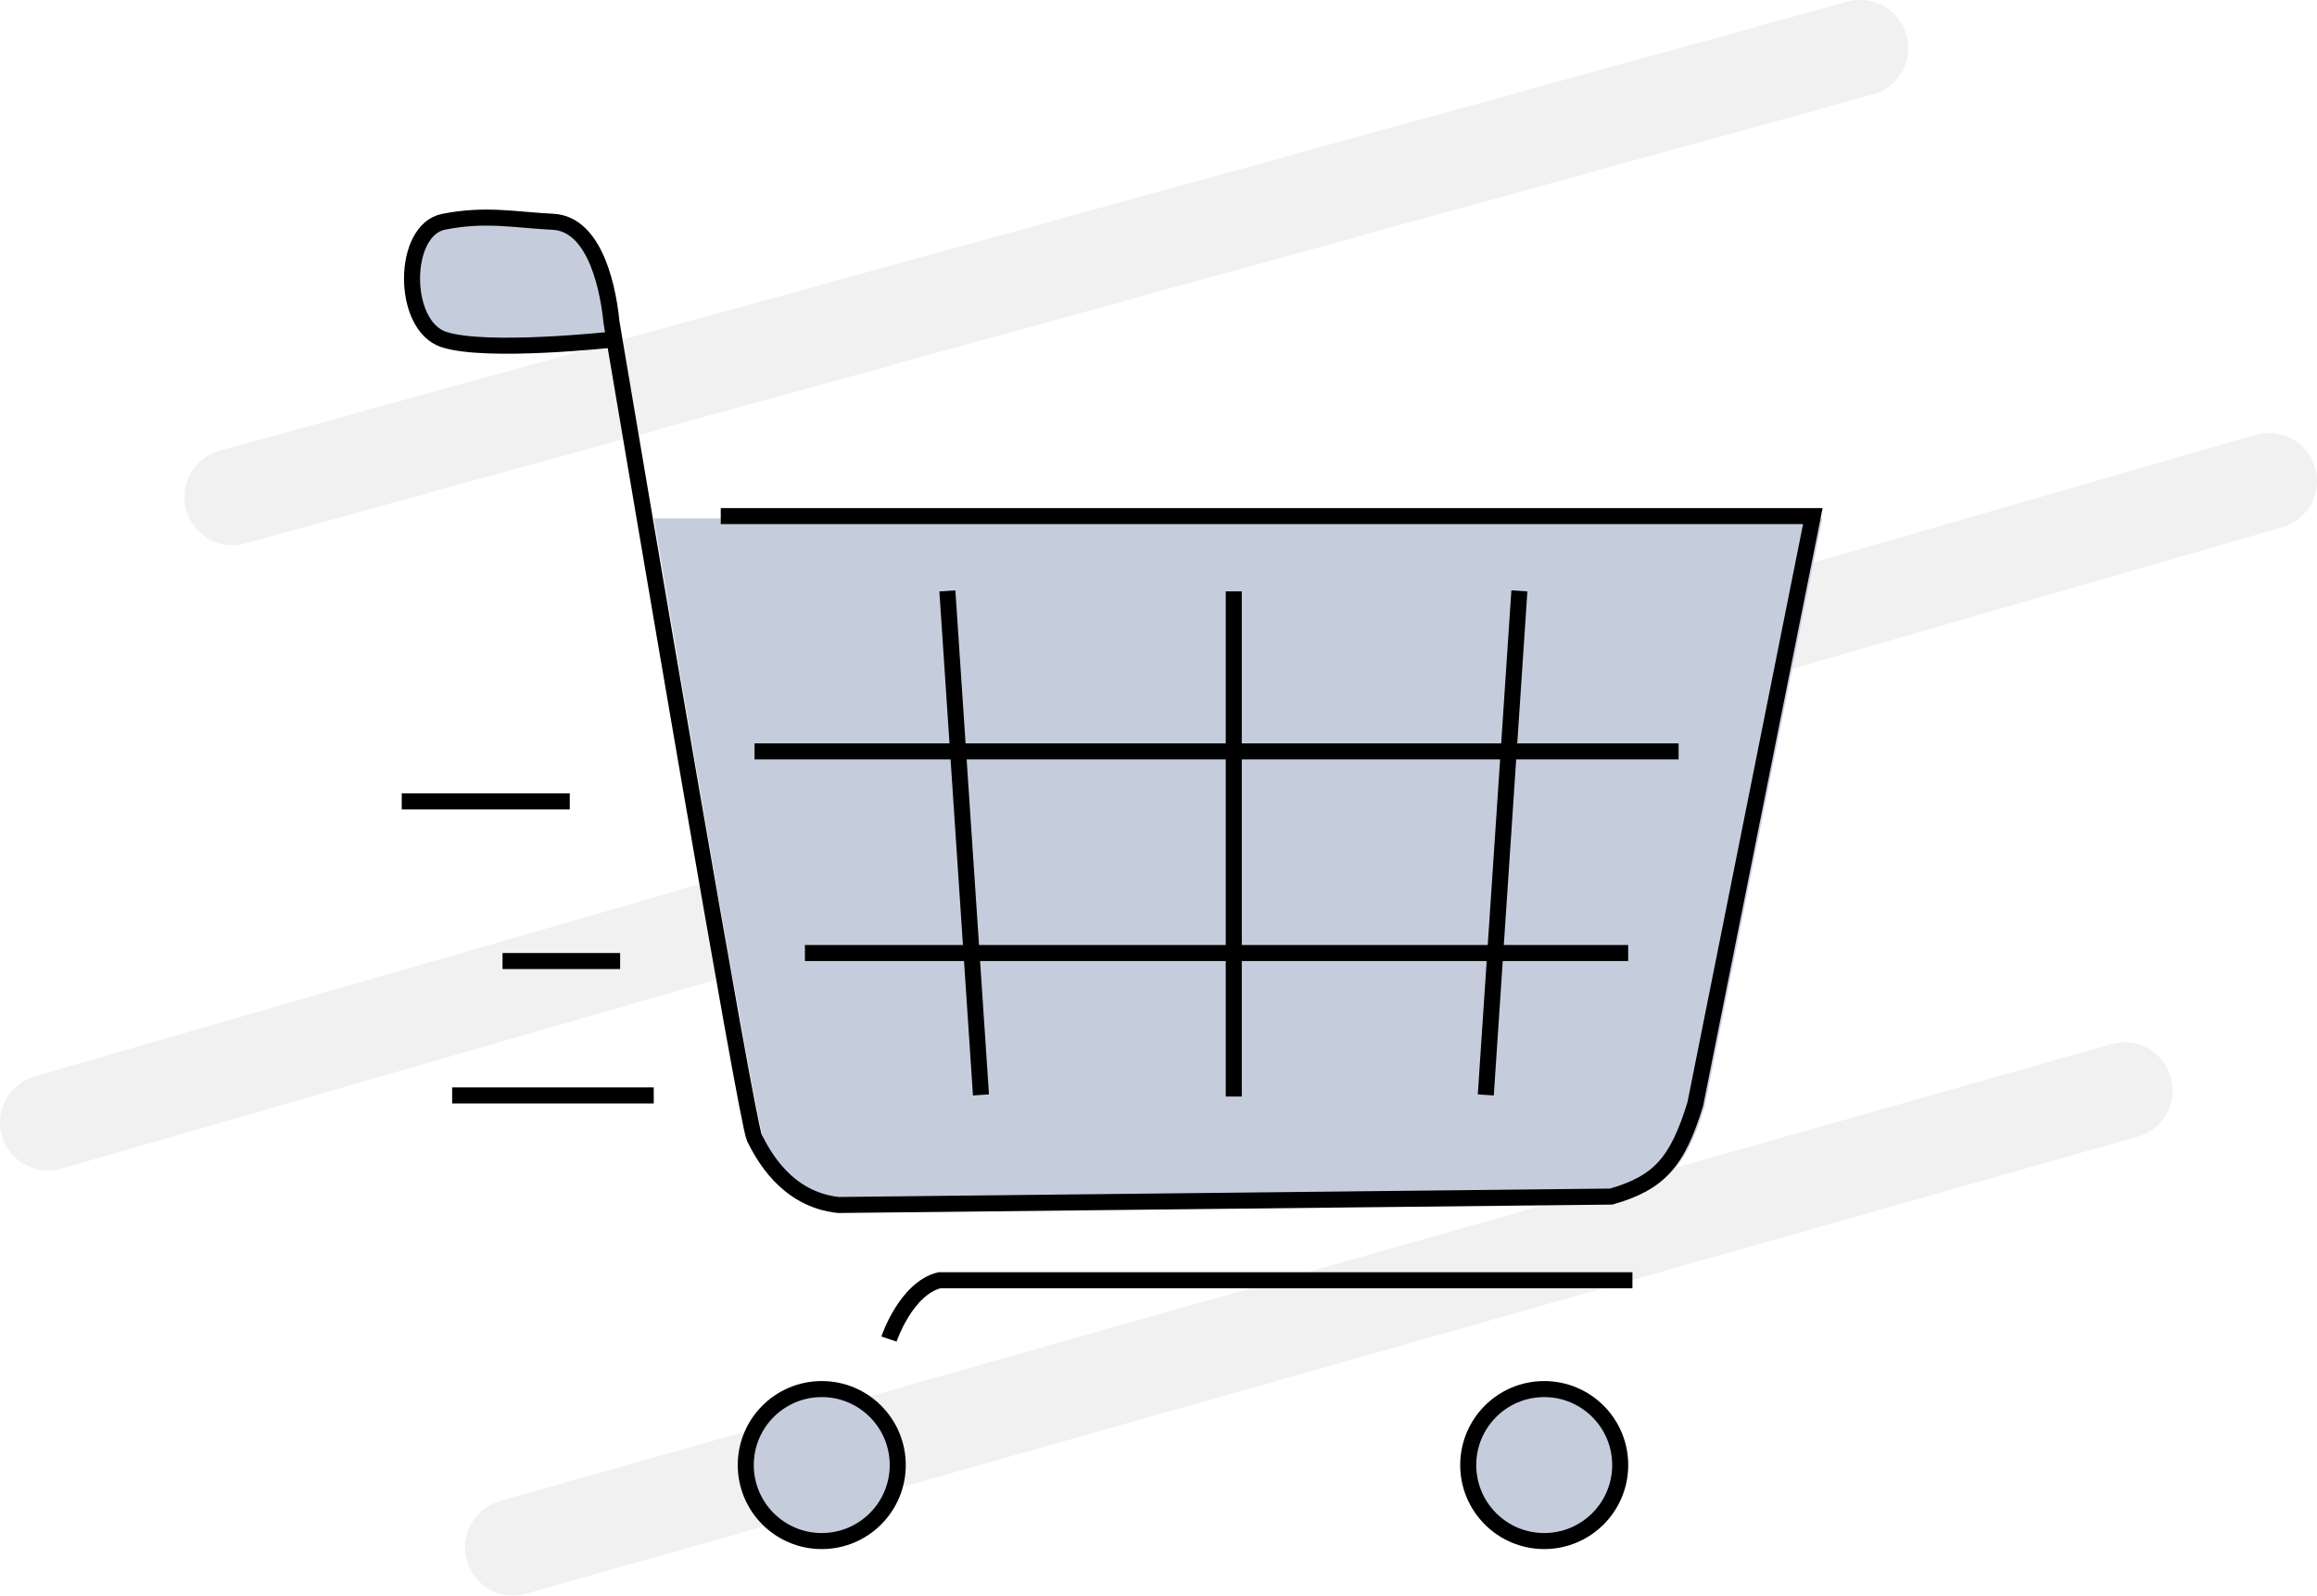
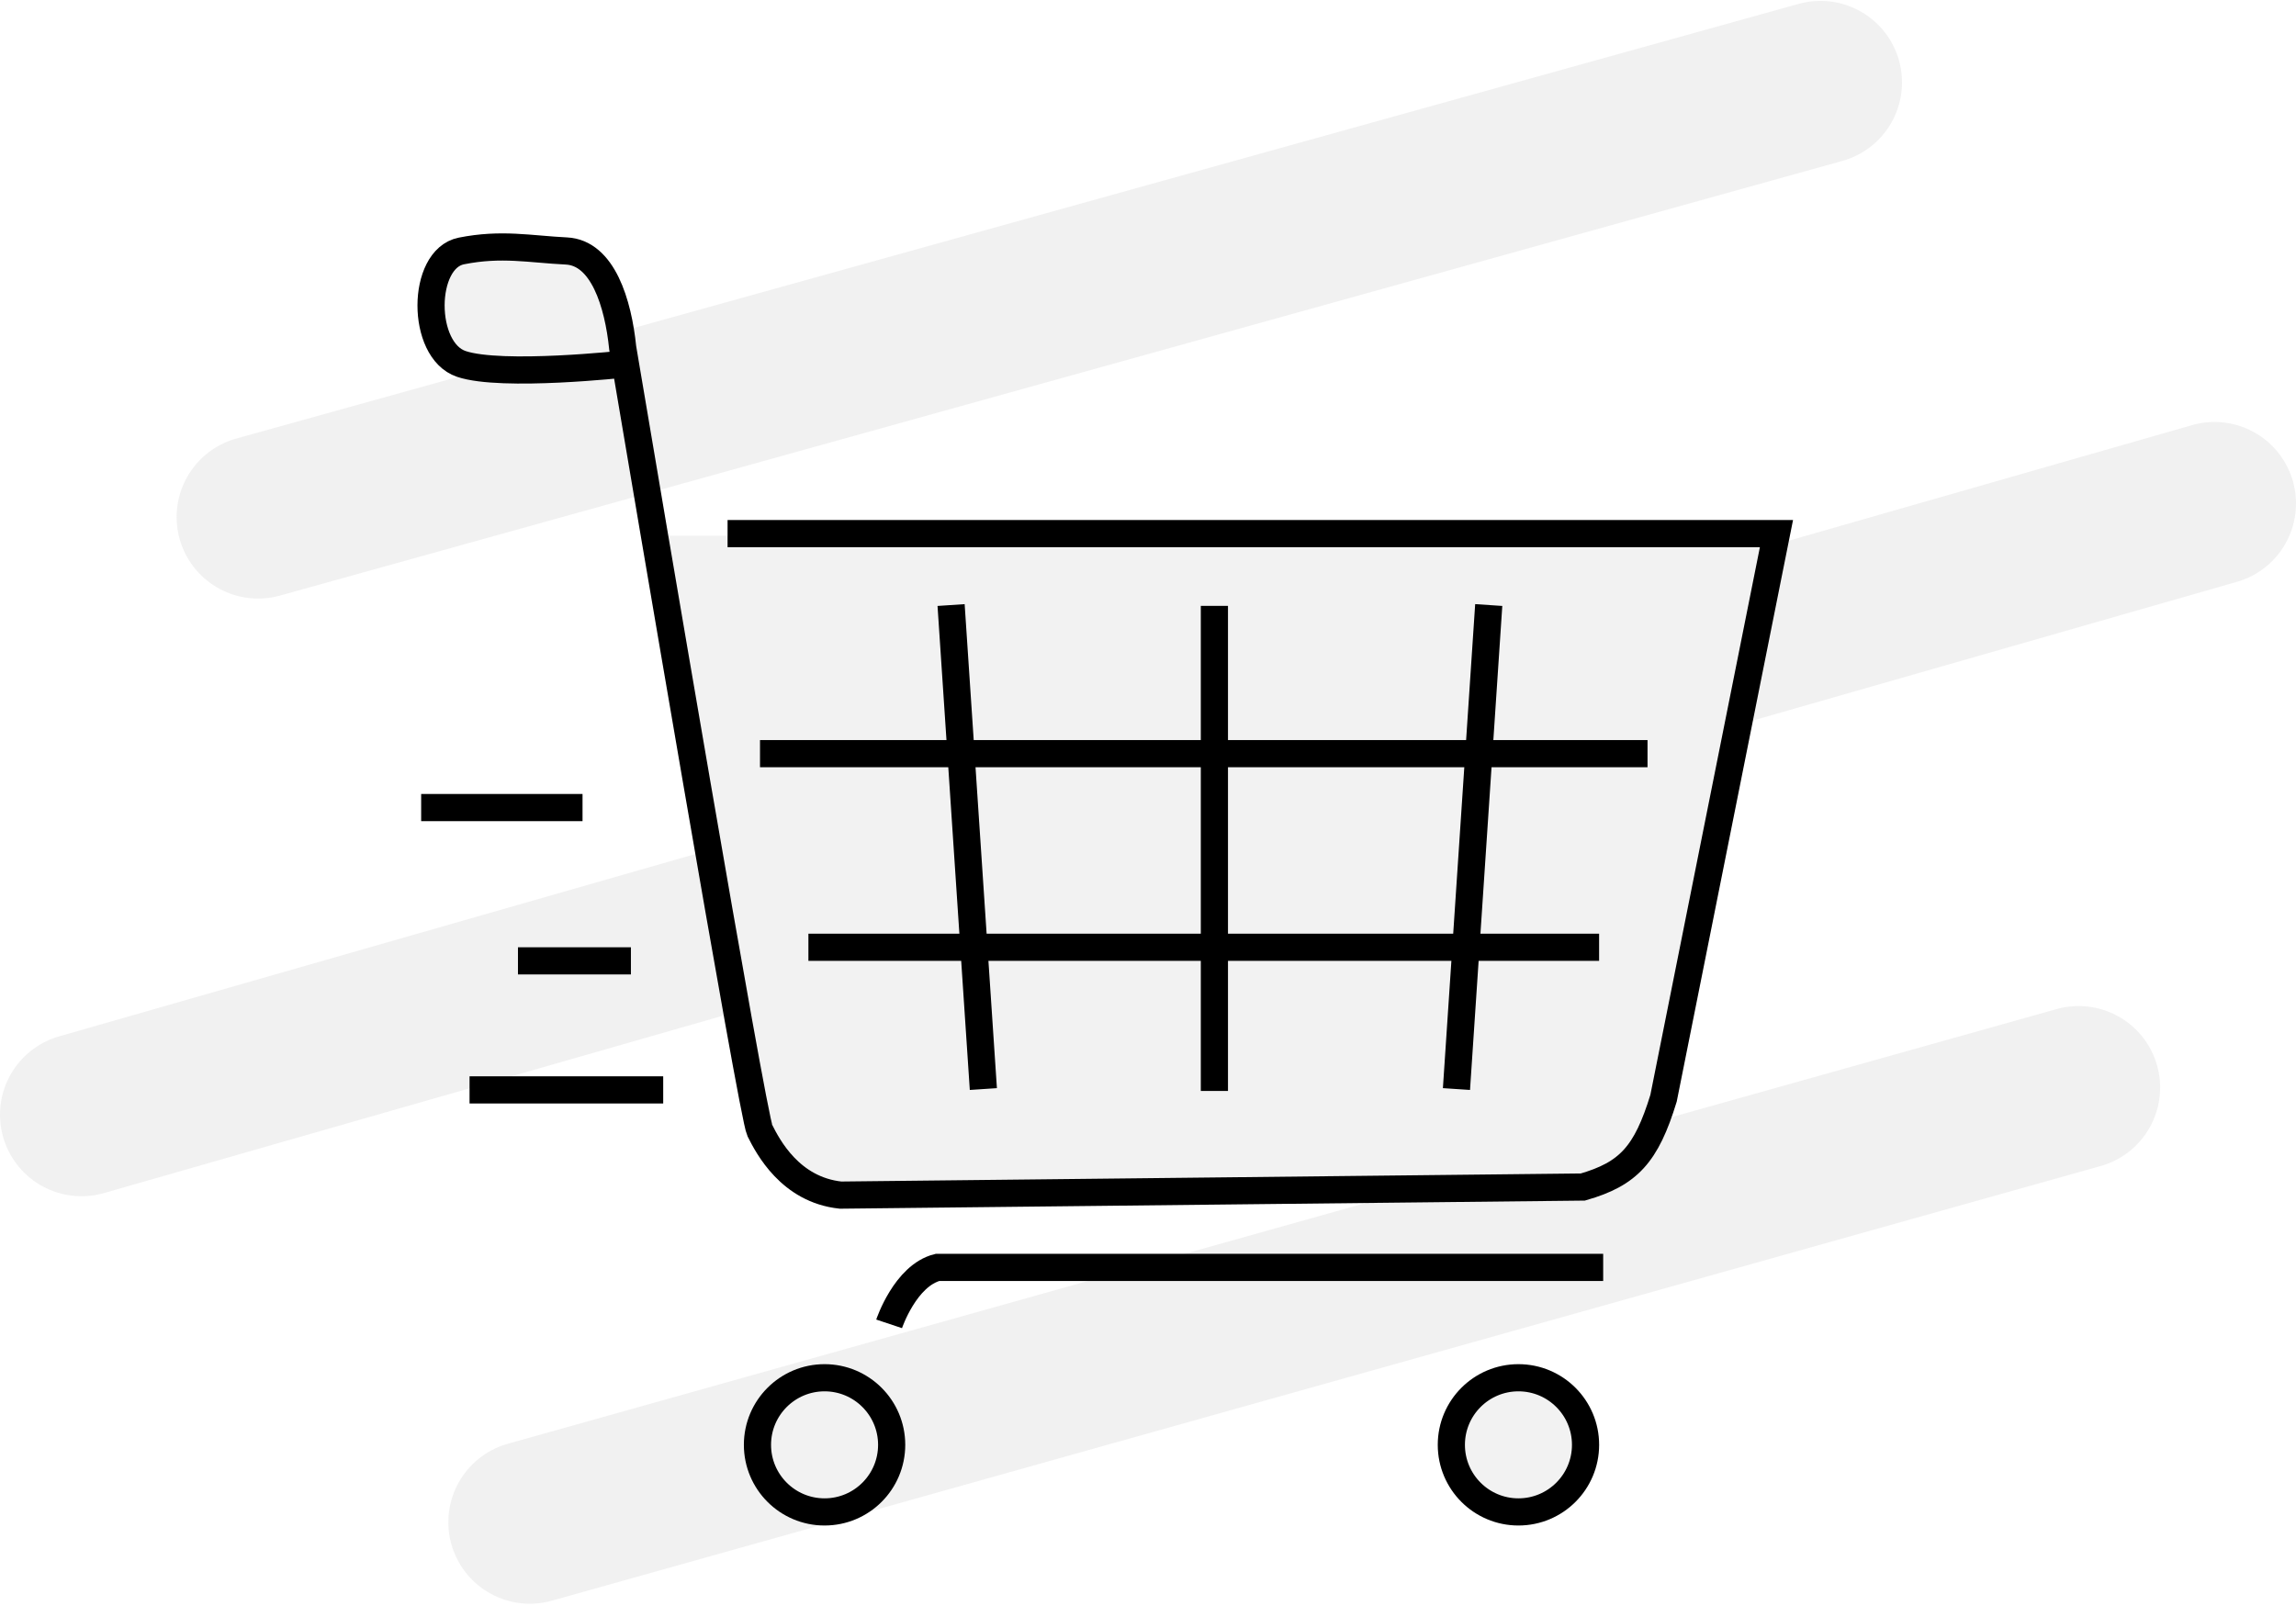
- <svg xmlns="http://www.w3.org/2000/svg" width="289" height="199" viewBox="0 0 289 199" fill="none">
-   <path d="M29 62L232 6" stroke="#E2E2E2" stroke-opacity="0.47" stroke-width="12" stroke-linecap="round" />
-   <path d="M64 193L265 136" stroke="#E2E2E2" stroke-opacity="0.47" stroke-width="12" stroke-linecap="round" />
-   <path d="M6 140L283 60" stroke="#E2E2E2" stroke-opacity="0.47" stroke-width="12" stroke-linecap="round" />
-   <path d="M68.8 27.747C73.533 27.98 75.526 34.534 76.114 40.327C76.114 40.327 76.238 41.066 76.466 42.417C76.466 42.417 60.421 44.19 55.157 42.417C49.892 40.645 49.939 28.791 55.157 27.747C60.374 26.704 64.066 27.515 68.8 27.747Z" fill="#C5CDDD" />
-   <path d="M105.747 150.577C99.227 149.881 96.315 144.283 95.267 142.187C94.311 140.273 83.977 79.038 81.55 64.653L227.293 64.653L212.626 138C210.381 145.325 208.067 147.822 202.146 149.528L105.747 150.577Z" fill="#C5CDDD" />
-   <path d="M110.883 167.014C110.883 167.014 112.978 160.731 117.17 159.68H203.614" stroke="black" stroke-width="2" />
-   <path d="M50.109 99.957H71.066" stroke="black" stroke-width="2" />
-   <path d="M62.68 119.867H77.349" stroke="black" stroke-width="2" />
-   <path d="M56.395 136.629H81.542" stroke="black" stroke-width="2" />
-   <line x1="118.166" y1="73.699" x2="122.357" y2="136.567" stroke="black" stroke-width="2" />
-   <line x1="153.887" y1="136.766" x2="153.887" y2="73.758" stroke="black" stroke-width="2" />
-   <line y1="-1" x2="63.008" y2="-1" transform="matrix(-0.066519 0.997785 0.997785 0.066519 190.512 73.7656)" stroke="black" stroke-width="2" />
-   <line x1="94.113" y1="93.719" x2="209.372" y2="93.719" stroke="black" stroke-width="2" />
-   <line x1="100.398" y1="118.867" x2="203.083" y2="118.867" stroke="black" stroke-width="2" />
-   <path d="M89.9 64.369L226.116 64.369L211.45 137.717C209.205 145.041 206.89 147.538 200.97 149.244L104.571 150.294C98.05 149.597 95.139 143.999 94.091 141.903C93.134 139.988 79.051 56.671 76.632 42.331M76.632 42.331C76.404 40.98 76.28 40.241 76.28 40.241C75.693 34.448 73.7 27.894 68.966 27.662C64.233 27.429 60.541 26.618 55.323 27.662C50.106 28.705 50.059 40.559 55.323 42.331C60.588 44.104 76.632 42.331 76.632 42.331Z" stroke="black" stroke-width="2" />
-   <circle cx="102.498" cy="182.732" r="9.478" fill="#C5CDDD" stroke="black" stroke-width="2" />
-   <circle cx="192.611" cy="182.732" r="9.478" fill="#C5CDDD" stroke="black" stroke-width="2" />
+ <svg xmlns="http://www.w3.org/2000/svg" width="169" height="119" viewBox="0 0 169 119" fill="none">
+   <path d="M19 38.066L134 6.066" stroke="#E2E2E2" stroke-opacity="0.47" stroke-width="12" stroke-linecap="round" />
+   <path d="M39 112.066L153 80.066" stroke="#E2E2E2" stroke-opacity="0.47" stroke-width="12" stroke-linecap="round" />
+   <path d="M6 82.066L163 37.066" stroke="#E2E2E2" stroke-opacity="0.47" stroke-width="12" stroke-linecap="round" />
+   <path d="M41.593 18.526C44.276 18.658 45.405 22.372 45.738 25.656L45.938 26.84C45.938 26.84 36.844 27.845 33.86 26.84C30.876 25.836 30.903 19.117 33.86 18.526C36.817 17.934 38.91 18.394 41.593 18.526Z" fill="#F2F2F2" />
+   <path d="M62.535 88.144C58.839 87.749 57.189 84.576 56.595 83.388C56.053 82.303 50.196 47.596 48.821 39.443L131.425 39.443L123.113 81.015C121.84 85.167 120.528 86.582 117.173 87.549L62.535 88.144Z" fill="#F2F2F2" />
+   <path d="M65.445 97.462C65.445 97.462 66.633 93.901 69.009 93.305H118.004" stroke="black" stroke-width="2" />
+   <path d="M31 59.453H42.878" stroke="black" stroke-width="2" />
+   <path d="M38.125 70.738H46.439" stroke="black" stroke-width="2" />
+   <path d="M34.562 80.238H48.816" stroke="black" stroke-width="2" />
+   <line x1="70.006" y1="44.543" x2="72.381" y2="80.176" stroke="black" stroke-width="2" />
+   <line x1="89.387" y1="80.316" x2="89.387" y2="44.604" stroke="black" stroke-width="2" />
+   <line y1="-1" x2="35.712" y2="-1" transform="matrix(-0.066519 0.997785 0.997785 0.066519 110.578 44.6094)" stroke="black" stroke-width="2" />
+   <line x1="55.941" y1="55.484" x2="121.268" y2="55.484" stroke="black" stroke-width="2" />
+   <line x1="59.504" y1="69.738" x2="117.704" y2="69.738" stroke="black" stroke-width="2" />
+   <path d="M53.554 39.283L130.759 39.283L122.447 80.855C121.174 85.007 119.862 86.422 116.507 87.389L61.869 87.984C58.173 87.589 56.523 84.416 55.929 83.228C55.387 82.143 47.405 34.92 46.034 26.792M46.034 26.792C45.905 26.026 45.834 25.607 45.834 25.607C45.501 22.324 44.372 18.609 41.689 18.477C39.006 18.346 36.913 17.886 33.956 18.477C30.999 19.069 30.972 25.788 33.956 26.792C36.94 27.797 46.034 26.792 46.034 26.792Z" stroke="black" stroke-width="2" />
+   <circle cx="60.693" cy="106.369" r="4.939" fill="#F2F2F2" stroke="black" stroke-width="2" />
+   <circle cx="111.767" cy="106.369" r="4.939" fill="#F2F2F2" stroke="black" stroke-width="2" />
</svg>
